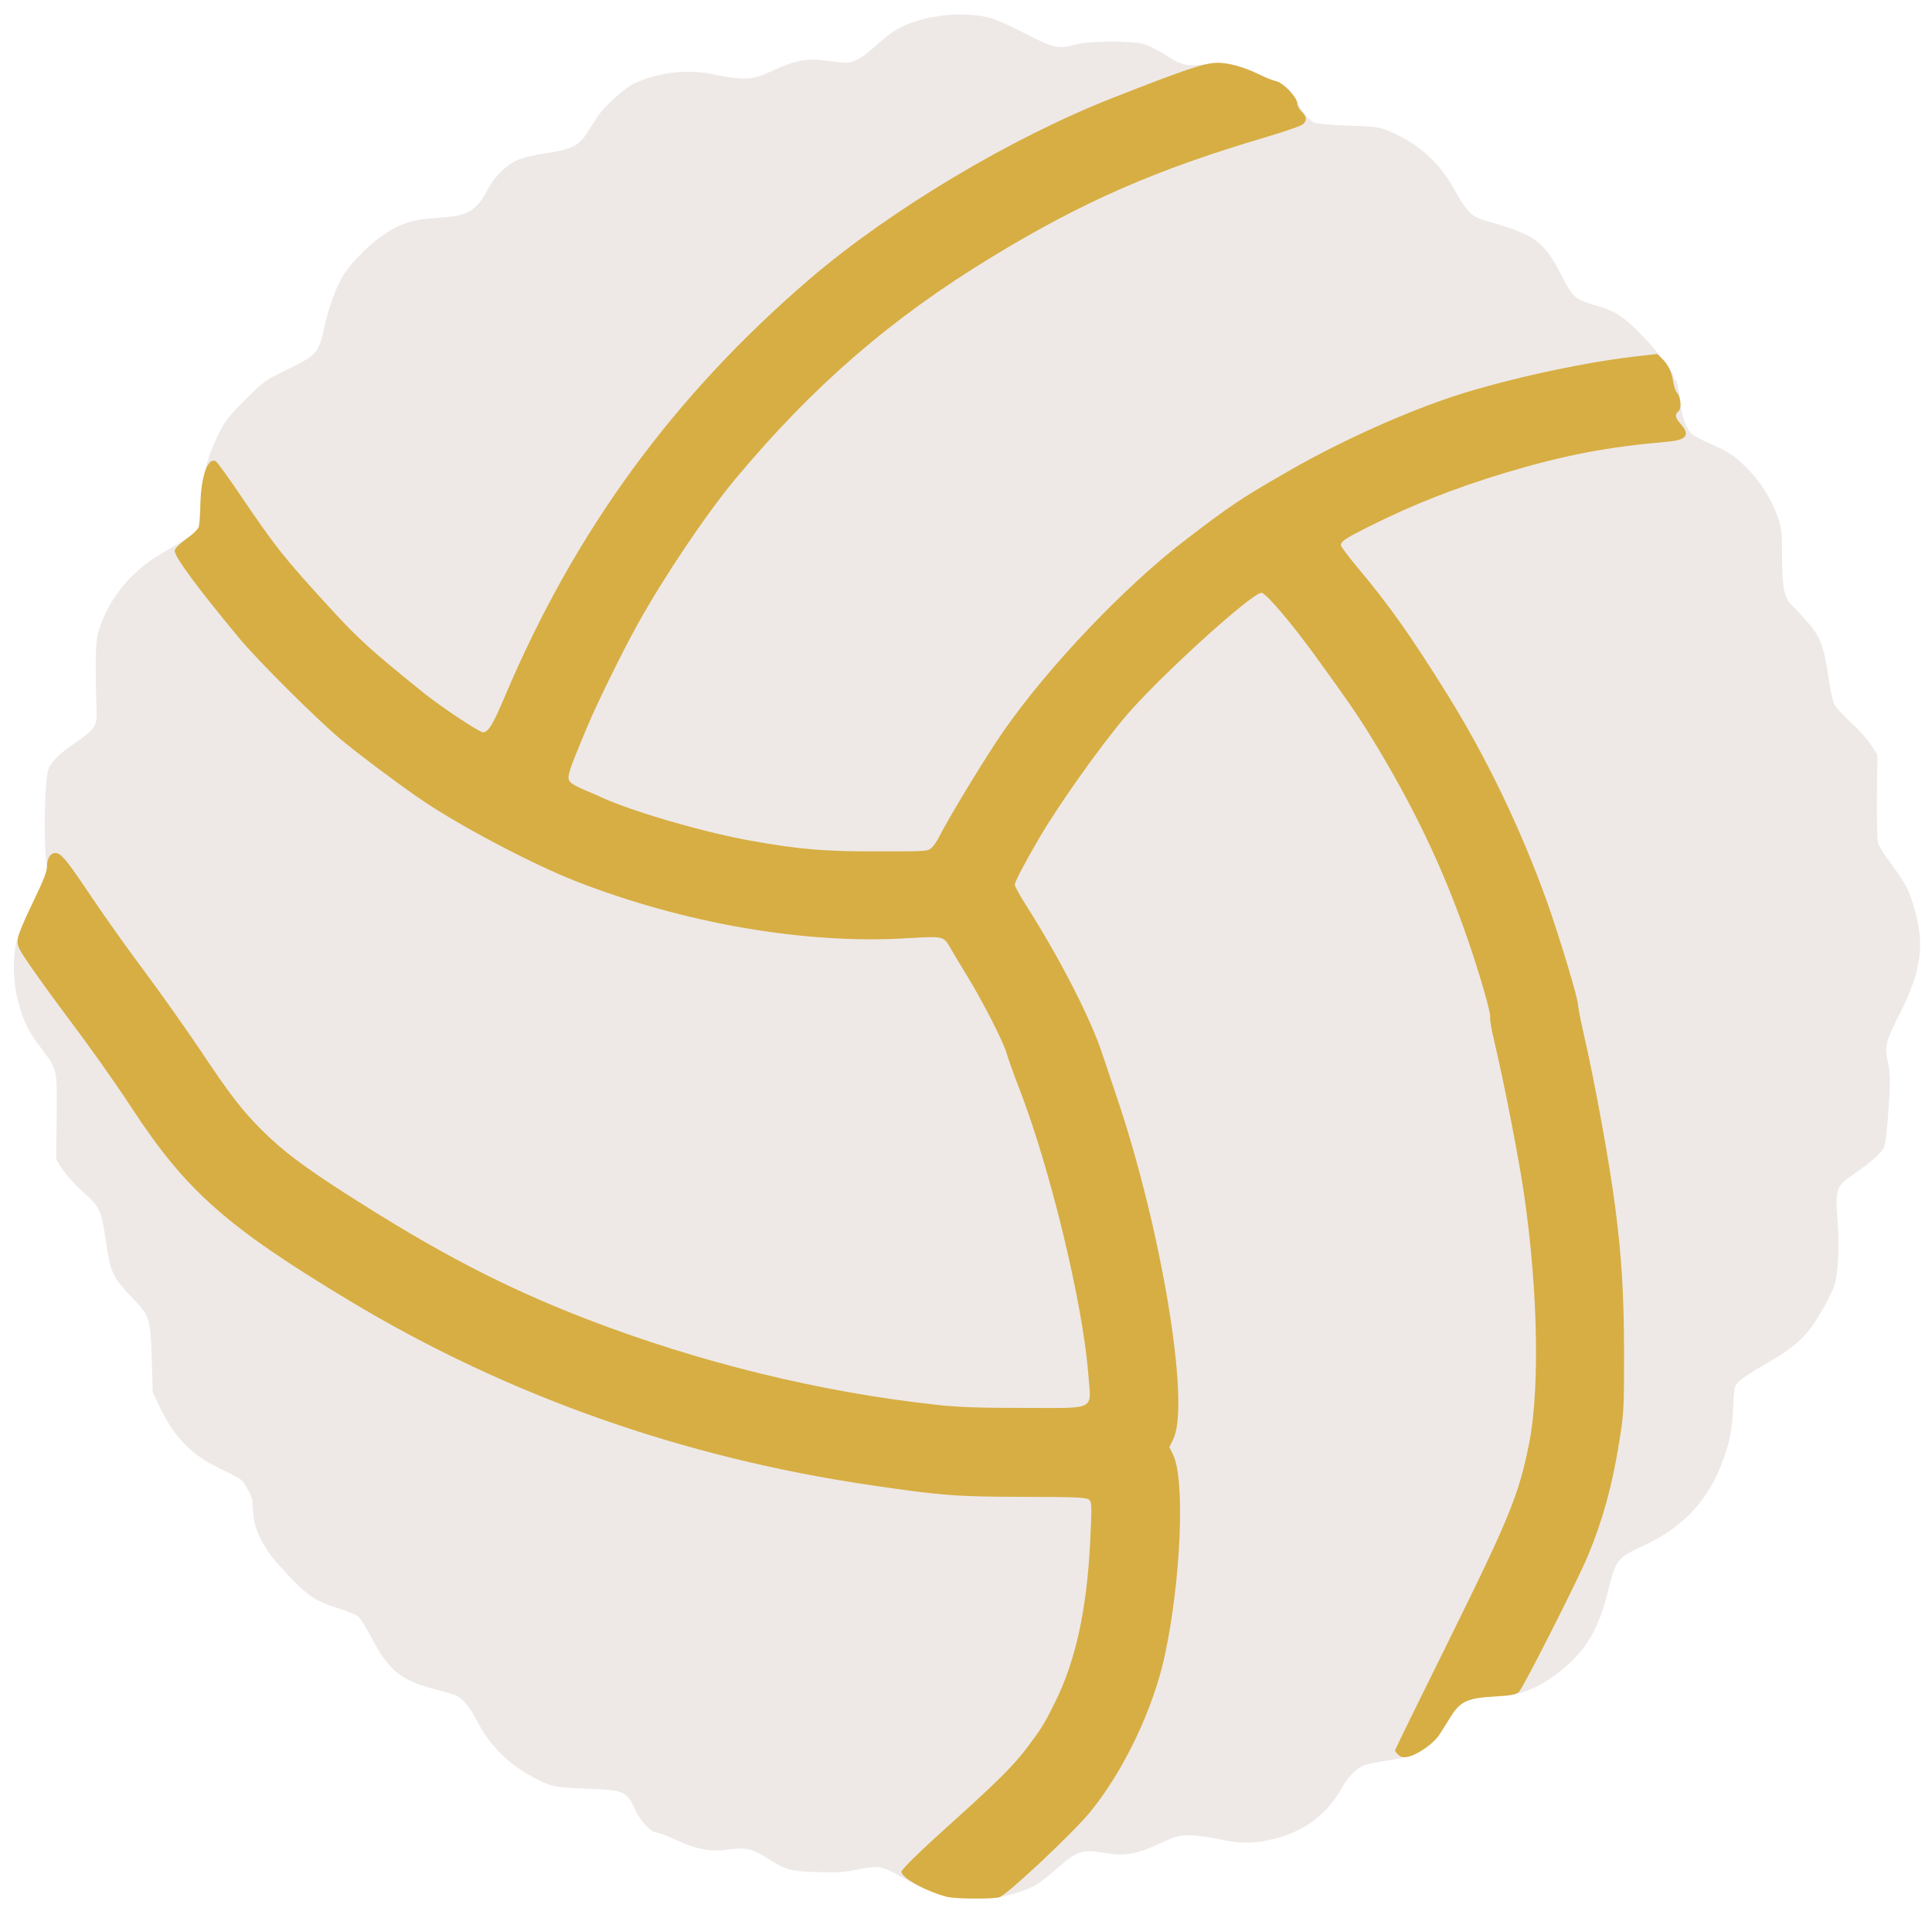
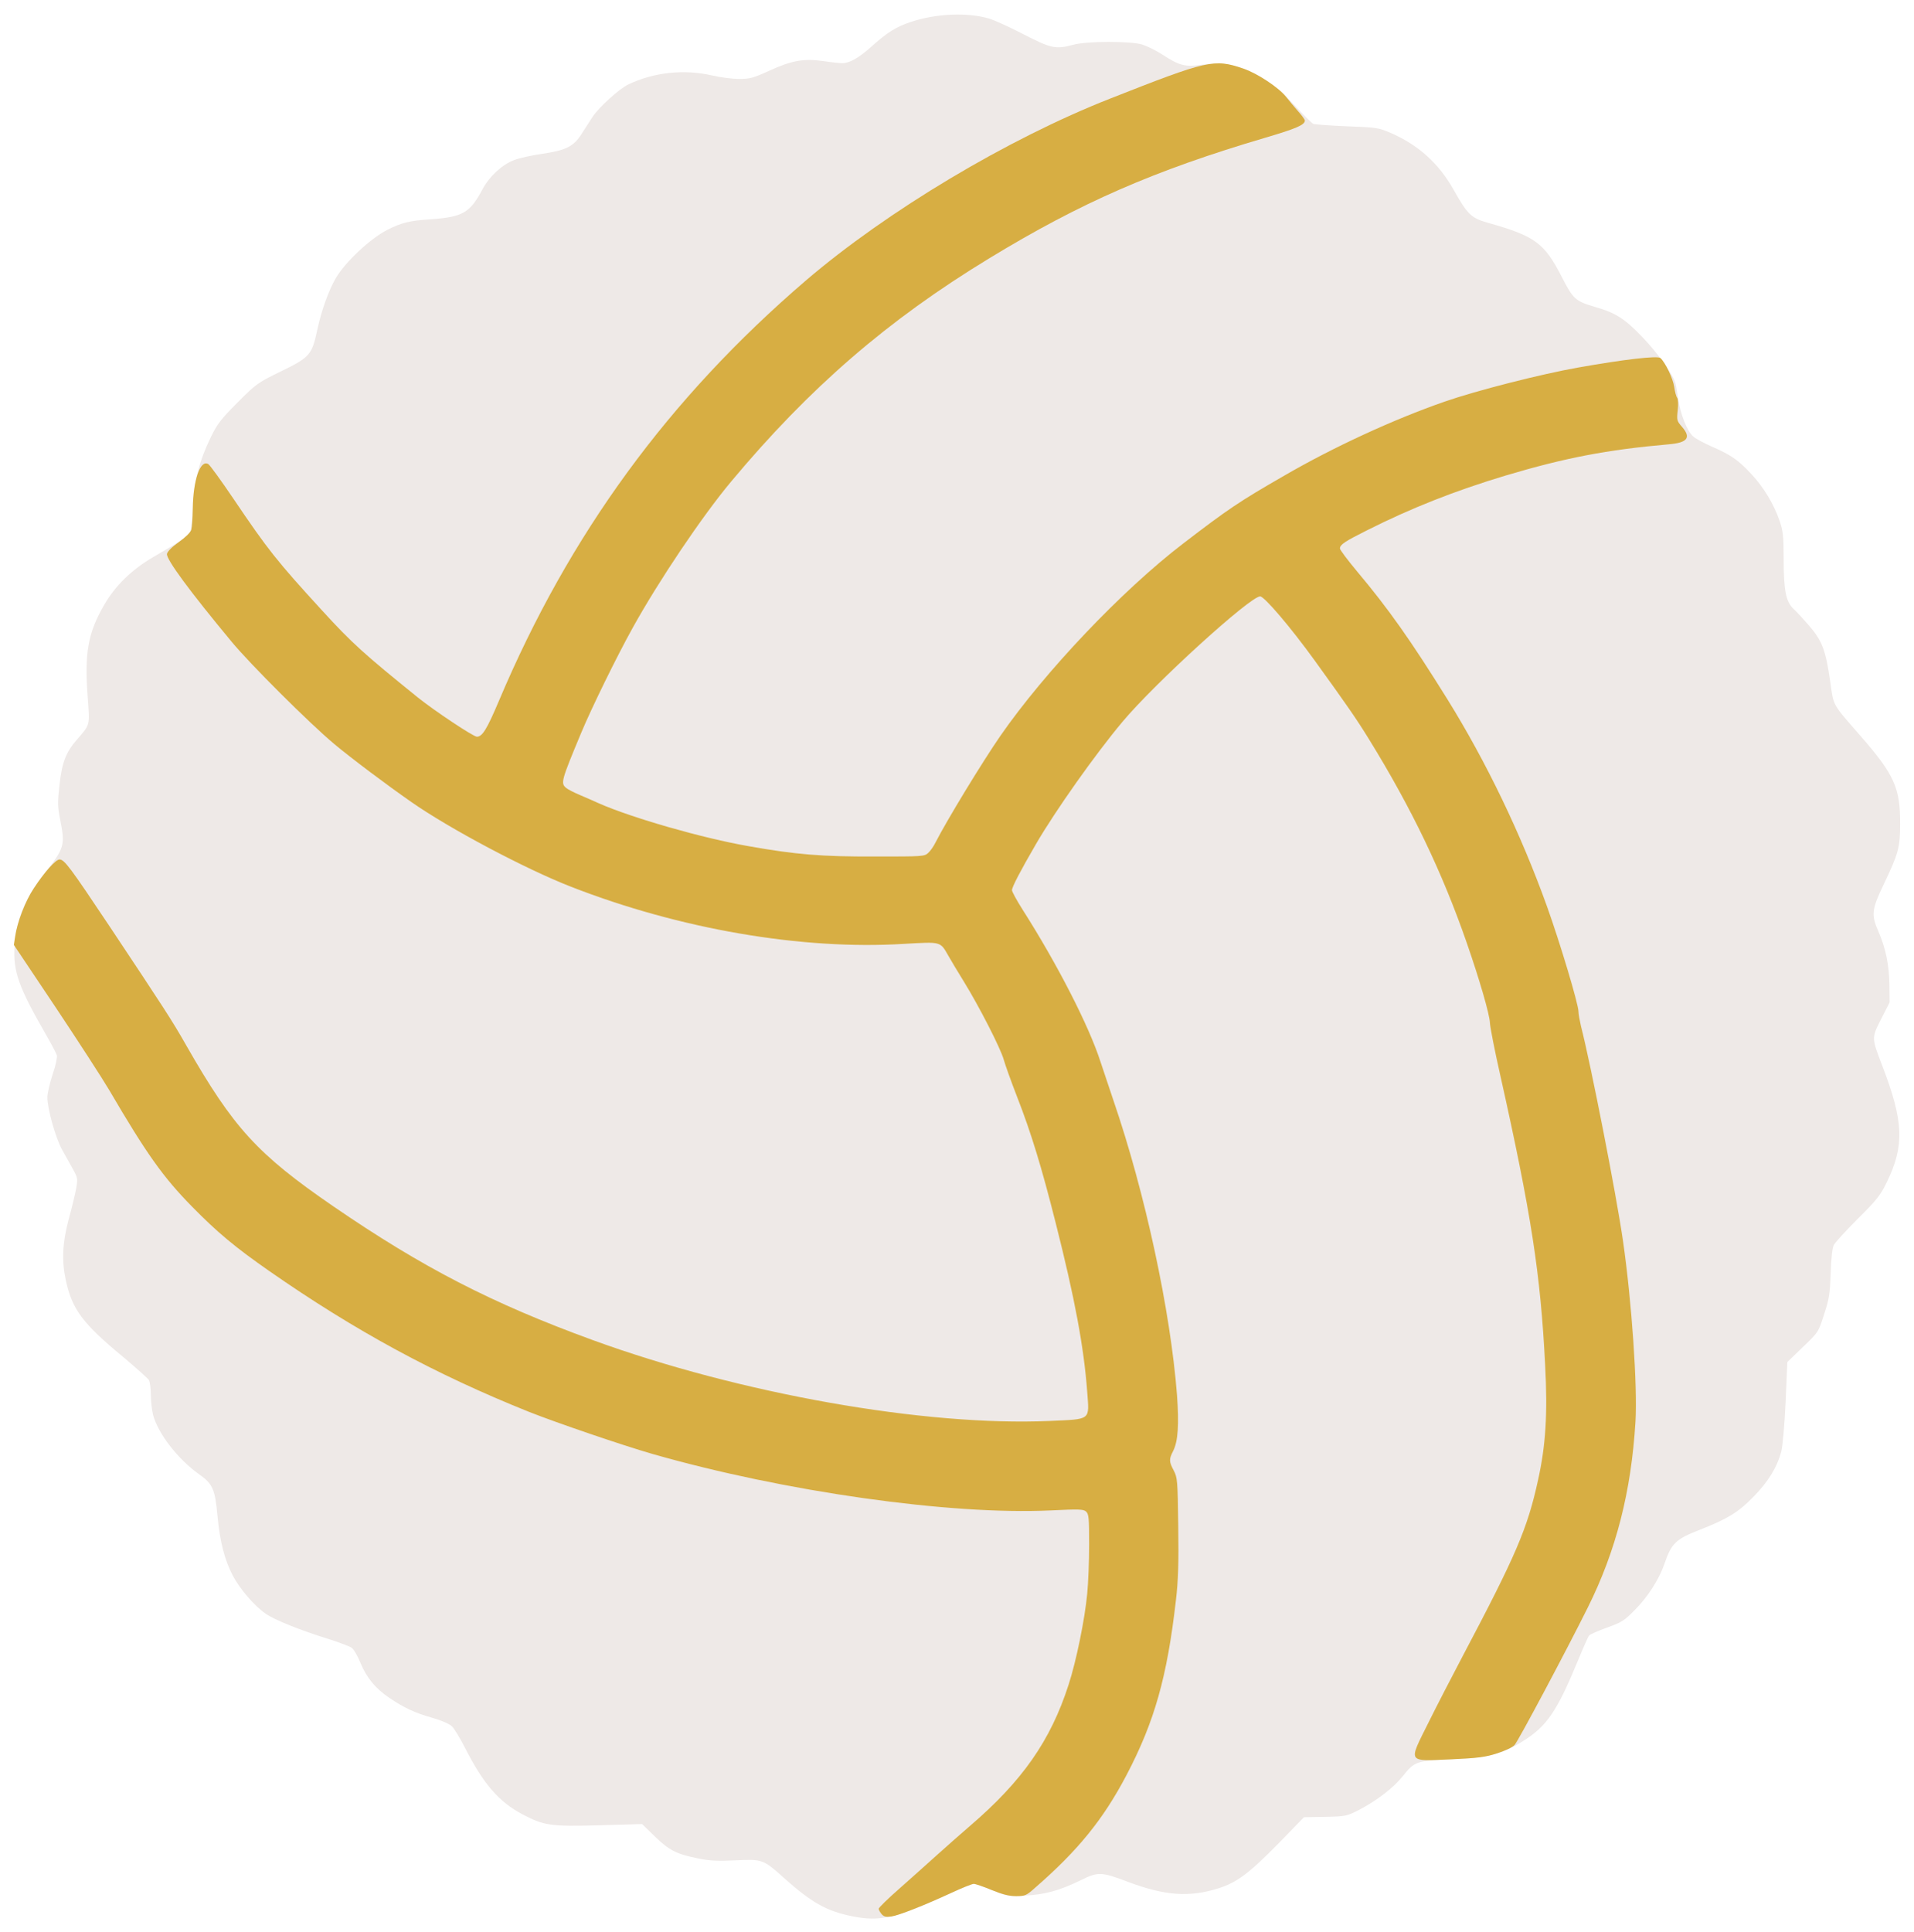
- <svg xmlns="http://www.w3.org/2000/svg" viewBox="473 404 1108 1096">
-   <path fill="#EEE9E7" d="M1015.0 1491.5C1007.5 1489.4 1000.0 1486.1 990.9 1481.0C978.7 1474.1 977.1 1473.8 965.3 1476.2C957.4 1477.8 952.8 1478.1 941.5 1477.7C925.9 1477.2 924.2 1476.7 912.4 1469.4C903.9 1464.1 900.4 1463.4 890.0 1464.9C880.4 1466.2 872.2 1464.6 860.1 1459.0C855.3 1456.8 850.5 1455.0 849.4 1455.0C846.3 1455.0 840.1 1448.3 837.1 1441.6C832.4 1431.3 830.9 1430.6 810.0 1429.9C791.5 1429.2 789.7 1428.9 781.0 1424.5C764.9 1416.3 753.8 1405.4 746.0 1390.0C742.7 1383.4 738.0 1377.9 734.5 1376.4C732.8 1375.7 727.7 1374.2 723.1 1373.0C703.3 1368.0 696.0 1362.2 686.5 1344.1C683.3 1337.9 679.7 1332.1 678.4 1331.1C677.1 1330.1 672.1 1328.0 667.3 1326.5C652.6 1322.0 647.9 1318.5 631.4 1299.9C624.5 1292.1 619.4 1282.0 618.4 1274.0C618.0 1270.4 617.7 1266.7 617.9 1265.8C618.2 1263.7 613.8 1255.0 611.4 1252.8C610.3 1251.9 604.7 1248.9 598.8 1246.1C582.6 1238.4 572.6 1228.0 564.3 1210.3L560.6 1202.5L560.0 1183.0C559.2 1159.9 558.9 1158.9 549.2 1148.7C537.2 1136.1 536.5 1134.4 533.5 1114.5C531.1 1098.2 530.2 1096.2 520.8 1087.8C516.3 1083.8 511.0 1077.9 508.9 1074.7L505.2 1069.0L505.5 1044.7C505.8 1016.8 505.9 1017.3 496.5 1005.1C489.2 995.5 486.5 990.1 483.5 978.7C480.5 967.7 480.1 953.2 482.6 943.6C483.4 940.3 487.7 930.1 492.2 921.0L500.2 904.5L499.4 897.0C497.9 881.1 498.8 850.3 500.9 844.8C502.5 840.7 507.3 836.1 515.9 830.2C526.7 822.9 528.5 820.4 528.4 813.7C527.5 779.5 527.7 771.5 529.8 765.0C535.7 746.9 548.4 731.5 565.5 721.5C581.9 712.0 585.0 709.9 586.2 707.6C586.9 706.5 587.7 699.6 588.1 692.5C588.9 677.4 591.6 666.9 598.2 653.2C601.9 645.7 603.9 643.0 613.5 633.4C624.2 622.7 624.9 622.2 638.2 615.7C654.7 607.7 655.9 606.3 659.0 591.6C661.4 580.6 665.5 569.3 669.5 562.5C674.9 553.3 689.0 540.1 698.9 535.0C707.1 530.9 711.5 529.8 723.7 529.0C741.9 527.7 746.0 525.3 753.1 511.9C757.1 504.5 764.4 497.7 771.3 495.2C774.2 494.1 781.3 492.5 787.2 491.7C800.9 489.6 805.0 487.6 809.7 480.2C811.7 477.1 814.5 472.8 815.8 470.7C819.4 465.2 831.0 454.7 836.1 452.2C850.7 445.2 867.9 443.3 884.0 447.0C888.7 448.1 895.6 449.0 899.4 449.0C905.5 449.0 907.4 448.5 916.4 444.4C929.3 438.5 936.2 437.2 947.3 438.8C951.9 439.5 956.8 440.0 958.3 440.0C962.3 440.0 967.7 437.0 974.7 430.7C983.8 422.5 988.9 419.3 997.3 416.5C1011.8 411.7 1029.6 410.9 1042.0 414.6C1044.8 415.4 1053.6 419.4 1061.5 423.5C1077.5 431.7 1079.9 432.2 1090.0 429.5C1097.5 427.4 1122.6 427.3 1129.3 429.4C1131.9 430.2 1137.0 432.7 1140.6 435.0C1150.5 441.5 1153.3 442.2 1164.3 440.8C1175.4 439.4 1183.0 440.8 1194.5 446.4C1198.4 448.3 1202.9 450.2 1204.5 450.6C1209.4 451.8 1213.8 455.9 1216.6 461.8C1219.3 467.7 1223.0 472.3 1226.5 474.3C1227.6 474.9 1236.0 475.7 1246.0 476.0C1262.6 476.6 1263.9 476.8 1270.5 479.6C1286.6 486.5 1298.4 497.1 1307.0 512.5C1314.7 526.2 1316.9 528.3 1326.0 530.9C1353.3 538.6 1358.5 542.4 1368.5 561.9C1375.0 574.6 1376.3 575.7 1387.5 579.0C1399.5 582.4 1404.4 585.6 1415.3 597.0C1424.8 607.0 1433.0 617.9 1433.0 620.6C1433.0 621.3 1433.5 622.0 1434.1 622.2C1434.8 622.4 1435.8 627.2 1436.4 633.0C1437.7 643.6 1439.9 649.8 1443.6 653.2C1444.7 654.1 1449.3 656.5 1454.0 658.6C1464.9 663.3 1469.2 666.3 1476.7 674.4C1483.6 681.8 1489.4 691.4 1492.7 701.0C1494.6 706.6 1495.0 709.6 1495.0 723.1C1495.0 740.6 1496.3 747.1 1500.6 751.1C1502.1 752.4 1506.1 756.8 1509.6 760.8C1517.1 769.5 1519.0 774.7 1521.6 792.5C1522.5 799.1 1524.1 806.1 1525.0 808.0C1526.0 809.9 1530.3 814.6 1534.6 818.5C1538.8 822.3 1544.0 828.0 1546.0 831.2L1549.7 836.9L1549.4 860.7C1549.3 874.5 1549.6 885.8 1550.1 887.7C1550.7 889.5 1554.2 895.1 1558.1 900.2C1566.3 911.3 1568.3 915.3 1571.5 927.3C1576.7 946.6 1574.5 961.6 1563.0 984.4C1554.3 1001.5 1553.7 1003.9 1555.7 1013.3C1556.8 1018.5 1557.1 1023.5 1556.6 1031.5C1555.6 1049.7 1554.4 1060.4 1553.3 1062.5C1551.5 1065.7 1545.1 1071.3 1536.8 1076.9C1525.9 1084.4 1525.5 1085.5 1526.8 1103.9C1527.9 1118.5 1527.2 1134.0 1525.2 1140.7C1523.3 1146.7 1515.0 1161.6 1510.3 1167.2C1504.0 1174.7 1497.8 1179.4 1484.5 1186.9C1478.5 1190.3 1472.2 1194.5 1470.5 1196.1C1467.6 1198.9 1467.5 1199.2 1466.9 1212.2C1466.4 1222.2 1465.5 1227.7 1463.5 1234.5C1455.5 1261.5 1440.6 1278.9 1415.4 1290.6C1400.4 1297.5 1399.7 1298.4 1395.2 1316.6C1389.9 1338.3 1382.4 1350.9 1368.3 1362.1C1355.1 1372.6 1343.7 1377.0 1329.8 1377.0C1320.4 1377.0 1313.0 1379.2 1309.1 1383.1C1307.4 1384.8 1304.4 1389.1 1302.3 1392.8C1295.0 1405.9 1287.2 1410.9 1270.0 1413.5C1264.2 1414.4 1258.0 1415.6 1256.2 1416.2C1251.3 1417.7 1246.6 1422.3 1242.5 1429.5C1234.7 1443.5 1222.8 1453.0 1207.5 1457.6C1194.5 1461.4 1185.6 1461.8 1172.9 1459.0C1167.2 1457.7 1159.3 1456.6 1155.5 1456.6C1149.2 1456.5 1147.5 1457.0 1138.4 1461.2C1124.6 1467.6 1118.1 1468.7 1106.2 1466.7C1093.7 1464.6 1091.0 1465.4 1080.0 1475.0C1067.7 1485.7 1063.9 1487.8 1049.4 1491.4C1041.9 1493.3 1021.5 1493.4 1015.0 1491.5Z" />
-   <path fill="#D7AE43" d="M1016.0 1491.9C1003.5 1488.5 990.0 1481.0 990.0 1477.5C990.0 1476.1 1001.3 1465.1 1021.5 1447.0C1044.8 1426.0 1054.9 1415.9 1061.9 1406.5C1070.5 1395.1 1071.9 1392.7 1078.0 1380.5C1089.9 1356.4 1096.2 1327.6 1098.2 1288.7C1099.2 1268.0 1099.2 1265.7 1097.7 1264.3C1096.2 1262.8 1091.9 1262.6 1059.8 1262.5C1020.9 1262.4 1013.2 1261.8 973.0 1255.9C864.7 1240.1 763.7 1204.4 673.4 1150.0C602.7 1107.4 579.8 1087.1 548.5 1039.4C537.7 1023.0 524.6 1004.5 509.9 985.0C503.1 975.9 494.2 963.6 490.1 957.6C483.2 947.5 482.8 946.5 483.2 942.5C483.5 939.9 487.0 931.5 491.9 921.5C498.1 908.6 500.0 903.8 500.0 900.5C500.0 895.7 502.6 892.4 505.8 893.4C508.9 894.4 512.2 898.6 526.2 919.5C533.6 930.5 547.2 949.6 556.5 962.0C565.7 974.4 579.6 994.0 587.3 1005.5C604.8 1031.8 612.0 1041.1 623.5 1052.5C635.1 1064.0 646.7 1072.8 670.5 1088.1C723.4 1122.1 761.8 1142.1 809.3 1160.5C874.2 1185.5 943.2 1202.4 1010.0 1209.7C1022.6 1211.1 1034.5 1211.5 1060.2 1211.5C1102.5 1211.5 1098.8 1213.5 1097.1 1191.8C1093.9 1151.1 1075.2 1074.0 1057.8 1029.0C1054.5 1020.5 1051.1 1011.0 1050.3 1008.1C1048.5 1001.6 1036.2 977.6 1027.5 963.5C1024.1 958.0 1020.2 951.5 1018.8 949.0C1014.0 940.6 1014.9 940.9 993.4 942.1C935.2 945.7 865.5 933.7 803.5 909.5C777.8 899.5 734.2 876.4 712.5 861.2C698.4 851.4 677.8 835.9 668.5 828.1C654.3 816.2 620.6 782.6 610.1 769.9C586.1 741.0 572.7 722.8 573.2 719.8C573.4 718.5 575.9 715.9 580.0 713.0C583.8 710.3 586.7 707.4 587.1 706.0C587.5 704.6 587.8 699.3 587.9 694.2C588.1 677.6 592.2 665.8 596.8 668.6C597.7 669.2 604.1 678.0 611.0 688.2C630.8 717.5 635.7 723.7 661.7 752.1C678.6 770.6 685.5 776.8 716.2 801.6C725.8 809.3 747.9 824.0 749.9 824.0C753.0 824.0 755.6 819.8 762.5 803.5C802.7 708.4 859.3 631.0 937.5 563.9C983.8 524.3 1052.5 483.2 1111.0 460.2C1153.0 443.7 1164.0 440.0 1171.5 440.0C1177.4 440.0 1186.5 442.5 1194.7 446.5C1198.7 448.5 1203.3 450.3 1205.0 450.6C1208.8 451.4 1217.0 460.0 1217.0 463.3C1217.0 464.6 1218.1 466.7 1219.5 468.0C1222.4 470.8 1222.7 473.1 1220.2 475.3C1219.2 476.2 1209.9 479.4 1199.5 482.5C1136.1 501.2 1094.0 519.6 1042.0 551.3C984.1 586.5 939.6 625.0 894.9 678.5C878.5 698.1 853.7 734.9 838.7 762.0C829.8 778.0 815.3 807.6 809.5 821.5C797.9 849.3 797.6 850.5 800.8 853.2C801.7 854.0 805.4 855.9 809.0 857.4C812.6 858.9 817.3 861.0 819.5 862.0C838.4 870.3 878.4 881.8 904.8 886.4C931.8 891.2 946.5 892.4 976.8 892.3C1004.1 892.3 1005.1 892.3 1007.3 890.2C1008.5 889.1 1010.4 886.4 1011.4 884.3C1018.0 871.4 1038.3 838.1 1048.4 823.5C1073.7 787.0 1117.8 740.5 1152.7 713.8C1178.3 694.2 1184.3 690.1 1210.2 675.2C1238.1 659.0 1272.5 643.1 1301.9 632.9C1330.2 623.0 1378.2 612.2 1410.5 608.5L1423.4 607.0L1425.8 609.3C1429.5 612.8 1431.7 617.1 1432.5 622.5C1432.9 625.2 1433.9 628.3 1434.7 629.2C1437.0 631.7 1437.5 638.3 1435.6 639.9C1433.3 641.8 1433.6 643.5 1437.0 647.3C1442.4 653.5 1440.2 656.4 1429.5 657.3C1394.2 660.4 1370.4 665.0 1336.5 675.1C1307.5 683.8 1282.3 693.8 1257.5 706.3C1244.7 712.7 1242.0 714.5 1242.0 716.7C1242.0 717.5 1246.4 723.3 1251.8 729.8C1269.6 751.0 1282.2 768.8 1303.3 802.7C1325.5 838.5 1345.1 879.2 1360.0 920.6C1367.3 941.2 1378.0 976.5 1378.0 980.4C1378.0 981.6 1379.5 989.3 1381.4 997.6C1387.7 1025.0 1396.2 1071.6 1399.4 1097.0C1403.0 1124.7 1404.3 1145.8 1404.4 1179.5C1404.4 1211.9 1404.3 1214.3 1401.7 1230.5C1397.7 1255.8 1392.3 1275.5 1383.7 1296.2C1377.9 1310.2 1346.4 1372.3 1344.1 1374.4C1342.4 1375.9 1339.8 1376.4 1330.2 1377.0C1314.7 1377.9 1310.6 1379.7 1305.3 1388.1C1303.2 1391.4 1300.2 1396.2 1298.6 1398.7C1295.3 1403.9 1285.8 1410.6 1280.3 1411.6C1277.8 1412.1 1276.4 1411.8 1275.0 1410.5C1273.9 1409.5 1273.0 1408.4 1273.0 1408.0C1273.0 1407.6 1286.7 1379.6 1303.4 1345.9C1338.9 1274.1 1344.2 1260.9 1350.0 1231.6C1356.6 1197.9 1354.7 1134.7 1345.4 1078.5C1341.6 1056.0 1334.7 1021.1 1330.0 1001.4C1328.4 994.8 1327.3 988.5 1327.6 987.4C1328.2 985.3 1321.2 961.3 1314.3 941.5C1300.3 901.1 1282.9 864.9 1258.6 825.5C1251.4 813.8 1245.9 805.9 1227.7 780.7C1213.9 761.6 1198.9 744.0 1196.5 744.0C1190.8 744.0 1136.3 793.6 1118.0 815.5C1102.4 834.1 1079.7 866.3 1068.8 885.0C1059.8 900.5 1055.0 909.7 1055.0 911.5C1055.0 912.3 1057.7 917.3 1061.0 922.5C1080.9 953.7 1099.0 989.1 1105.5 1009.4C1106.8 1013.3 1110.1 1023.2 1112.9 1031.5C1138.9 1107.6 1155.8 1208.9 1145.9 1229.3L1143.6 1234.0L1145.8 1238.4C1152.7 1252.7 1150.3 1310.3 1141.0 1353.5C1134.4 1384.3 1117.3 1420.0 1098.0 1443.5C1088.1 1455.5 1051.1 1490.3 1046.2 1492.1C1043.1 1493.3 1020.5 1493.1 1016.0 1491.9Z" />
+ <svg xmlns="http://www.w3.org/2000/svg" viewBox="478 404 1091 1101">
+   <path fill="#EEE9E7" d="M964.0 1496.5C949.4 1493.6 940.8 1488.7 925.5 1475.1C913.1 1463.9 912.8 1463.9 897.3 1464.6C887.2 1465.1 882.7 1464.9 876.0 1463.5C863.9 1461.1 859.5 1458.9 851.3 1450.9L844.1 1443.9L819.8 1444.6C792.2 1445.4 788.1 1444.8 776.0 1438.4C762.5 1431.3 753.7 1421.2 743.1 1400.4C740.3 1394.9 736.9 1389.3 735.6 1388.1C734.2 1386.8 729.4 1384.7 724.4 1383.3C714.7 1380.6 708.3 1377.6 699.9 1371.9C692.1 1366.6 687.0 1360.5 683.5 1352.0C681.9 1348.0 679.6 1344.1 678.5 1343.4C677.4 1342.6 671.3 1340.3 665.0 1338.3C649.2 1333.4 634.5 1327.5 629.5 1324.0C623.0 1319.5 614.8 1310.0 610.7 1302.2C606.1 1293.4 603.4 1283.1 602.0 1268.2C600.6 1252.9 599.3 1250.0 591.4 1244.4C579.3 1235.8 568.1 1221.2 565.3 1210.7C564.6 1207.9 564.0 1202.7 564.0 1199.2C564.0 1195.7 563.5 1192.0 563.0 1190.9C562.4 1189.9 555.7 1183.9 548.2 1177.6C525.2 1158.6 519.2 1150.6 515.6 1134.3C513.1 1122.9 513.5 1113.0 517.1 1099.3C518.9 1092.8 520.8 1084.9 521.4 1081.6C522.4 1076.1 522.3 1075.5 519.6 1070.6C518.0 1067.8 515.2 1062.7 513.3 1059.3C509.6 1052.5 505.0 1036.1 505.0 1029.6C505.0 1027.3 506.4 1021.4 508.0 1016.5C509.8 1011.3 510.7 1006.7 510.4 1005.6C510.0 1004.4 507.2 999.0 504.0 993.5C488.6 966.7 485.4 957.8 486.3 943.5C487.2 928.3 492.0 916.5 503.2 902.2C514.8 887.4 515.2 886.0 512.3 871.3C510.8 863.8 510.8 861.3 511.9 851.6C513.3 838.8 515.5 832.9 521.9 825.6C529.5 816.8 529.2 818.0 528.0 801.4C526.1 776.1 528.1 764.8 537.6 748.5C544.0 737.6 553.2 728.7 565.5 721.5C582.0 711.9 585.0 709.9 586.2 707.6C586.9 706.5 587.7 699.6 588.1 692.5C588.9 677.4 591.6 666.9 598.2 653.2C601.9 645.7 603.9 643.0 613.5 633.4C624.2 622.7 624.9 622.2 638.2 615.7C654.7 607.7 655.9 606.3 659.0 591.6C661.4 580.6 665.5 569.3 669.5 562.5C674.9 553.3 689.0 540.1 698.9 535.0C707.1 530.9 711.5 529.8 723.7 529.0C741.9 527.7 746.0 525.3 753.1 511.9C757.1 504.5 764.4 497.7 771.3 495.2C774.2 494.1 781.3 492.5 787.2 491.7C800.9 489.6 805.0 487.6 809.7 480.2C811.7 477.1 814.5 472.8 815.8 470.7C819.4 465.2 831.0 454.7 836.1 452.2C850.7 445.2 867.9 443.3 884.0 447.0C888.7 448.1 895.6 449.0 899.4 449.0C905.5 449.0 907.4 448.5 916.4 444.4C929.3 438.5 936.2 437.2 947.3 438.8C951.9 439.5 956.8 440.0 958.3 440.0C962.3 440.0 967.7 437.0 974.7 430.7C983.8 422.5 988.9 419.3 997.3 416.5C1011.8 411.7 1029.6 410.9 1042.0 414.6C1044.8 415.4 1053.6 419.4 1061.5 423.5C1077.5 431.7 1079.9 432.2 1090.0 429.5C1097.5 427.4 1122.6 427.3 1129.3 429.4C1131.9 430.2 1137.0 432.7 1140.6 435.0C1150.4 441.4 1153.7 442.3 1163.2 440.9C1182.3 438.1 1199.1 445.5 1216.6 464.5C1221.3 469.6 1225.9 474.2 1226.8 474.6C1227.8 475.0 1236.4 475.6 1246.0 476.0C1262.5 476.6 1263.9 476.8 1270.5 479.6C1286.6 486.5 1298.4 497.1 1307.0 512.5C1314.7 526.2 1316.9 528.3 1326.0 530.9C1353.3 538.6 1358.5 542.4 1368.5 561.9C1375.0 574.6 1376.3 575.7 1387.5 579.0C1399.1 582.3 1404.4 585.7 1414.2 595.9C1422.5 604.5 1430.9 616.0 1433.0 621.5C1433.5 622.7 1434.3 627.3 1434.9 631.5C1436.1 640.0 1439.9 649.7 1443.4 652.8C1444.5 653.9 1449.3 656.5 1454.0 658.6C1464.9 663.3 1469.2 666.3 1476.7 674.4C1483.6 681.8 1489.4 691.4 1492.7 701.0C1494.6 706.6 1495.0 709.6 1495.0 723.1C1495.0 740.6 1496.3 747.1 1500.6 751.1C1502.1 752.4 1506.1 756.8 1509.6 760.8C1517.1 769.6 1519.0 774.8 1521.6 792.9C1523.6 806.9 1522.4 804.7 1539.3 824.1C1558.1 845.7 1561.5 853.4 1561.4 873.5C1561.4 887.2 1560.5 890.5 1551.9 908.5C1545.2 922.5 1544.9 925.6 1548.9 934.7C1553.2 944.6 1555.1 953.9 1555.3 965.5L1555.4 975.5L1550.6 984.9C1545.1 995.8 1545.1 995.5 1551.0 1011.0C1563.5 1043.3 1564.0 1057.1 1553.8 1078.0C1550.2 1085.4 1548.1 1088.1 1537.3 1098.8C1530.5 1105.6 1524.4 1112.3 1523.6 1113.8C1522.7 1115.5 1522.1 1121.3 1521.8 1130.0C1521.4 1141.8 1520.9 1144.8 1518.0 1153.5C1514.8 1163.5 1514.8 1163.5 1505.9 1172.0L1497.1 1180.5L1496.1 1203.5C1495.5 1216.3 1494.4 1228.8 1493.6 1231.6C1491.2 1240.7 1486.0 1249.0 1477.5 1257.6C1469.1 1266.2 1463.0 1269.9 1447.3 1276.1C1433.4 1281.5 1431.0 1283.8 1426.9 1295.9C1423.9 1304.5 1417.4 1314.6 1410.1 1321.9C1404.1 1328.0 1402.6 1328.9 1394.3 1331.9C1389.3 1333.7 1384.7 1335.7 1384.1 1336.4C1383.5 1337.1 1380.8 1343.2 1378.0 1350.0C1365.7 1379.8 1360.1 1388.0 1346.4 1396.6C1334.4 1404.1 1326.6 1406.1 1306.0 1406.9C1285.7 1407.8 1284.5 1408.2 1278.0 1416.4C1272.7 1423.1 1263.1 1430.5 1253.1 1435.7C1245.9 1439.4 1245.5 1439.5 1233.6 1439.8L1221.5 1440.0L1207.5 1454.4C1190.3 1472.0 1183.4 1477.1 1172.9 1480.5C1156.2 1485.8 1142.4 1484.8 1121.5 1477.0C1105.9 1471.1 1104.2 1471.0 1094.3 1475.9C1082.2 1481.8 1073.9 1484.1 1062.5 1484.7C1052.7 1485.2 1052.3 1485.2 1043.7 1481.6C1038.9 1479.6 1034.2 1478.0 1033.2 1478.0C1032.3 1478.0 1026.5 1480.3 1020.5 1483.1C989.0 1497.6 979.9 1499.7 964.0 1496.5Z" />
+   <path fill="#D7AE43" d="M980.7 1495.3C979.8 1494.2 979.0 1492.8 979.0 1492.2C979.0 1491.6 984.3 1486.4 990.7 1480.8C997.1 1475.1 1006.8 1466.5 1012.3 1461.5C1017.8 1456.5 1026.2 1449.2 1030.9 1445.1C1060.9 1419.4 1077.0 1396.4 1087.3 1364.4C1091.6 1351.2 1096.5 1327.4 1097.9 1312.6C1098.5 1306.6 1099.0 1293.9 1099.0 1284.5C1099.0 1269.4 1098.8 1267.1 1097.2 1265.7C1095.7 1264.4 1093.2 1264.3 1077.0 1265.1C1019.6 1267.8 925.1 1254.4 850.0 1232.9C832.7 1227.9 795.5 1215.2 779.6 1208.9C726.0 1187.4 680.6 1162.8 631.5 1128.6C612.0 1115.0 601.9 1106.6 587.4 1091.8C570.9 1075.0 561.5 1061.7 540.3 1025.5C536.4 1018.9 522.6 997.6 509.6 978.1L485.9 942.7L486.6 938.1C487.7 930.1 492.5 917.5 497.3 910.4C503.4 901.1 509.8 894.0 511.9 894.0C514.7 894.0 517.7 898.0 540.6 932.3C571.6 978.9 576.2 985.9 584.2 1000.0C611.1 1047.0 624.6 1061.9 668.0 1091.7C718.7 1126.5 758.6 1147.1 816.0 1168.0C900.0 1198.6 1005.3 1217.2 1076.4 1214.1C1100.4 1213.0 1099.1 1214.0 1097.9 1197.5C1096.0 1171.9 1090.8 1144.2 1080.0 1101.5C1071.9 1069.4 1066.0 1050.0 1057.8 1029.0C1054.5 1020.5 1051.1 1011.0 1050.3 1008.1C1048.5 1001.6 1036.2 977.6 1027.5 963.5C1024.1 958.0 1020.2 951.5 1018.8 949.0C1014.0 940.6 1014.9 940.9 993.4 942.1C935.2 945.7 865.5 933.7 803.5 909.5C777.8 899.5 734.2 876.4 712.5 861.2C698.4 851.4 677.8 835.9 668.5 828.1C654.3 816.2 620.6 782.6 610.1 769.9C586.1 741.0 572.7 722.8 573.2 719.8C573.4 718.5 575.9 715.9 580.0 713.0C583.8 710.3 586.7 707.4 587.1 706.0C587.5 704.6 587.8 699.3 587.9 694.2C588.1 677.6 592.2 665.8 596.8 668.6C597.7 669.2 604.1 678.0 611.0 688.2C630.8 717.5 635.7 723.7 661.7 752.1C678.6 770.6 685.5 776.8 716.2 801.6C725.8 809.3 747.9 824.0 749.9 824.0C753.0 824.0 755.6 819.8 762.5 803.5C802.7 708.4 859.3 631.0 937.5 563.9C983.8 524.3 1052.5 483.2 1111.0 460.2C1166.8 438.2 1170.3 437.4 1186.9 443.1C1194.8 445.8 1207.0 453.8 1211.3 459.2C1213.0 461.4 1216.2 465.2 1218.2 467.5C1220.3 469.8 1222.0 472.2 1222.0 472.7C1222.0 475.2 1217.1 477.3 1199.5 482.5C1136.1 501.2 1094.0 519.6 1042.0 551.3C984.1 586.5 939.6 625.0 894.9 678.5C878.5 698.1 853.7 734.9 838.7 762.0C829.8 778.0 815.3 807.6 809.5 821.5C797.9 849.3 797.6 850.5 800.8 853.2C801.7 854.0 805.4 855.9 809.0 857.4C812.6 858.9 817.3 861.0 819.5 862.0C838.4 870.3 878.4 881.8 904.8 886.4C931.8 891.2 946.5 892.4 976.8 892.3C1004.1 892.3 1005.1 892.3 1007.3 890.2C1008.5 889.1 1010.4 886.4 1011.4 884.3C1018.0 871.4 1038.3 838.1 1048.4 823.5C1073.7 787.0 1117.8 740.5 1152.7 713.8C1178.3 694.2 1184.3 690.1 1210.2 675.2C1238.1 659.0 1272.5 643.1 1301.9 632.9C1319.7 626.7 1356.5 617.3 1378.0 613.5C1404.0 608.9 1422.9 606.7 1424.7 608.1C1427.4 610.4 1432.0 620.0 1432.6 624.6C1433.0 627.3 1433.7 630.1 1434.3 630.8C1434.8 631.5 1435.0 634.5 1434.6 637.9C1434.0 643.5 1434.1 644.0 1437.0 647.3C1442.4 653.5 1440.2 656.4 1429.5 657.3C1394.2 660.4 1370.4 665.0 1336.5 675.1C1307.5 683.8 1282.3 693.8 1257.5 706.3C1244.7 712.7 1242.0 714.5 1242.0 716.7C1242.0 717.5 1246.4 723.3 1251.8 729.8C1269.6 751.0 1282.2 768.8 1303.3 802.7C1325.5 838.5 1345.1 879.2 1360.0 920.6C1367.6 941.8 1378.0 976.5 1378.0 980.7C1378.0 982.1 1378.7 985.8 1379.4 988.9C1385.1 1011.0 1399.6 1085.1 1403.4 1111.5C1408.4 1146.2 1411.7 1194.3 1410.5 1214.5C1408.1 1254.3 1399.5 1288.0 1383.3 1320.5C1371.1 1345.0 1343.7 1396.5 1341.6 1398.8C1340.5 1400.1 1336.2 1402.1 1331.6 1403.6C1324.8 1405.8 1320.6 1406.3 1305.5 1407.0C1280.1 1408.1 1280.9 1409.3 1292.4 1386.2C1297.2 1376.5 1306.0 1359.5 1311.8 1348.5C1342.4 1290.6 1348.9 1275.6 1355.0 1247.6C1359.3 1228.2 1360.5 1210.0 1359.0 1182.3C1356.4 1130.4 1351.1 1096.0 1333.3 1016.5C1330.2 1002.8 1327.6 989.5 1327.5 987.0C1327.3 982.2 1321.6 962.5 1314.3 941.5C1300.3 901.2 1282.9 864.9 1258.6 825.5C1251.4 813.8 1245.9 805.9 1227.7 780.7C1213.9 761.6 1198.9 744.0 1196.5 744.0C1190.8 744.0 1136.3 793.6 1118.0 815.5C1102.4 834.1 1079.7 866.3 1068.8 885.0C1059.8 900.5 1055.0 909.7 1055.0 911.5C1055.0 912.3 1057.7 917.3 1061.0 922.5C1080.9 953.7 1099.0 989.1 1105.5 1009.4C1106.8 1013.3 1110.1 1023.2 1112.9 1031.5C1130.9 1084.0 1145.4 1151.3 1149.1 1199.4C1150.3 1216.1 1149.7 1225.7 1146.9 1231.2C1144.5 1235.9 1144.5 1237.2 1147.2 1242.3C1149.3 1246.3 1149.5 1247.9 1149.8 1274.1C1150.1 1295.2 1149.8 1305.0 1148.5 1316.1C1143.5 1360.1 1136.2 1385.7 1120.3 1416.0C1107.0 1441.3 1092.7 1458.9 1068.1 1480.3C1063.2 1484.7 1062.4 1485.0 1057.3 1485.0C1053.4 1485.0 1049.6 1484.0 1043.4 1481.5C1038.8 1479.6 1034.2 1478.0 1033.2 1478.0C1032.3 1478.0 1026.5 1480.3 1020.5 1483.1C1004.9 1490.3 990.7 1495.9 986.3 1496.6C983.3 1497.0 982.1 1496.8 980.7 1495.3Z" />
</svg>
